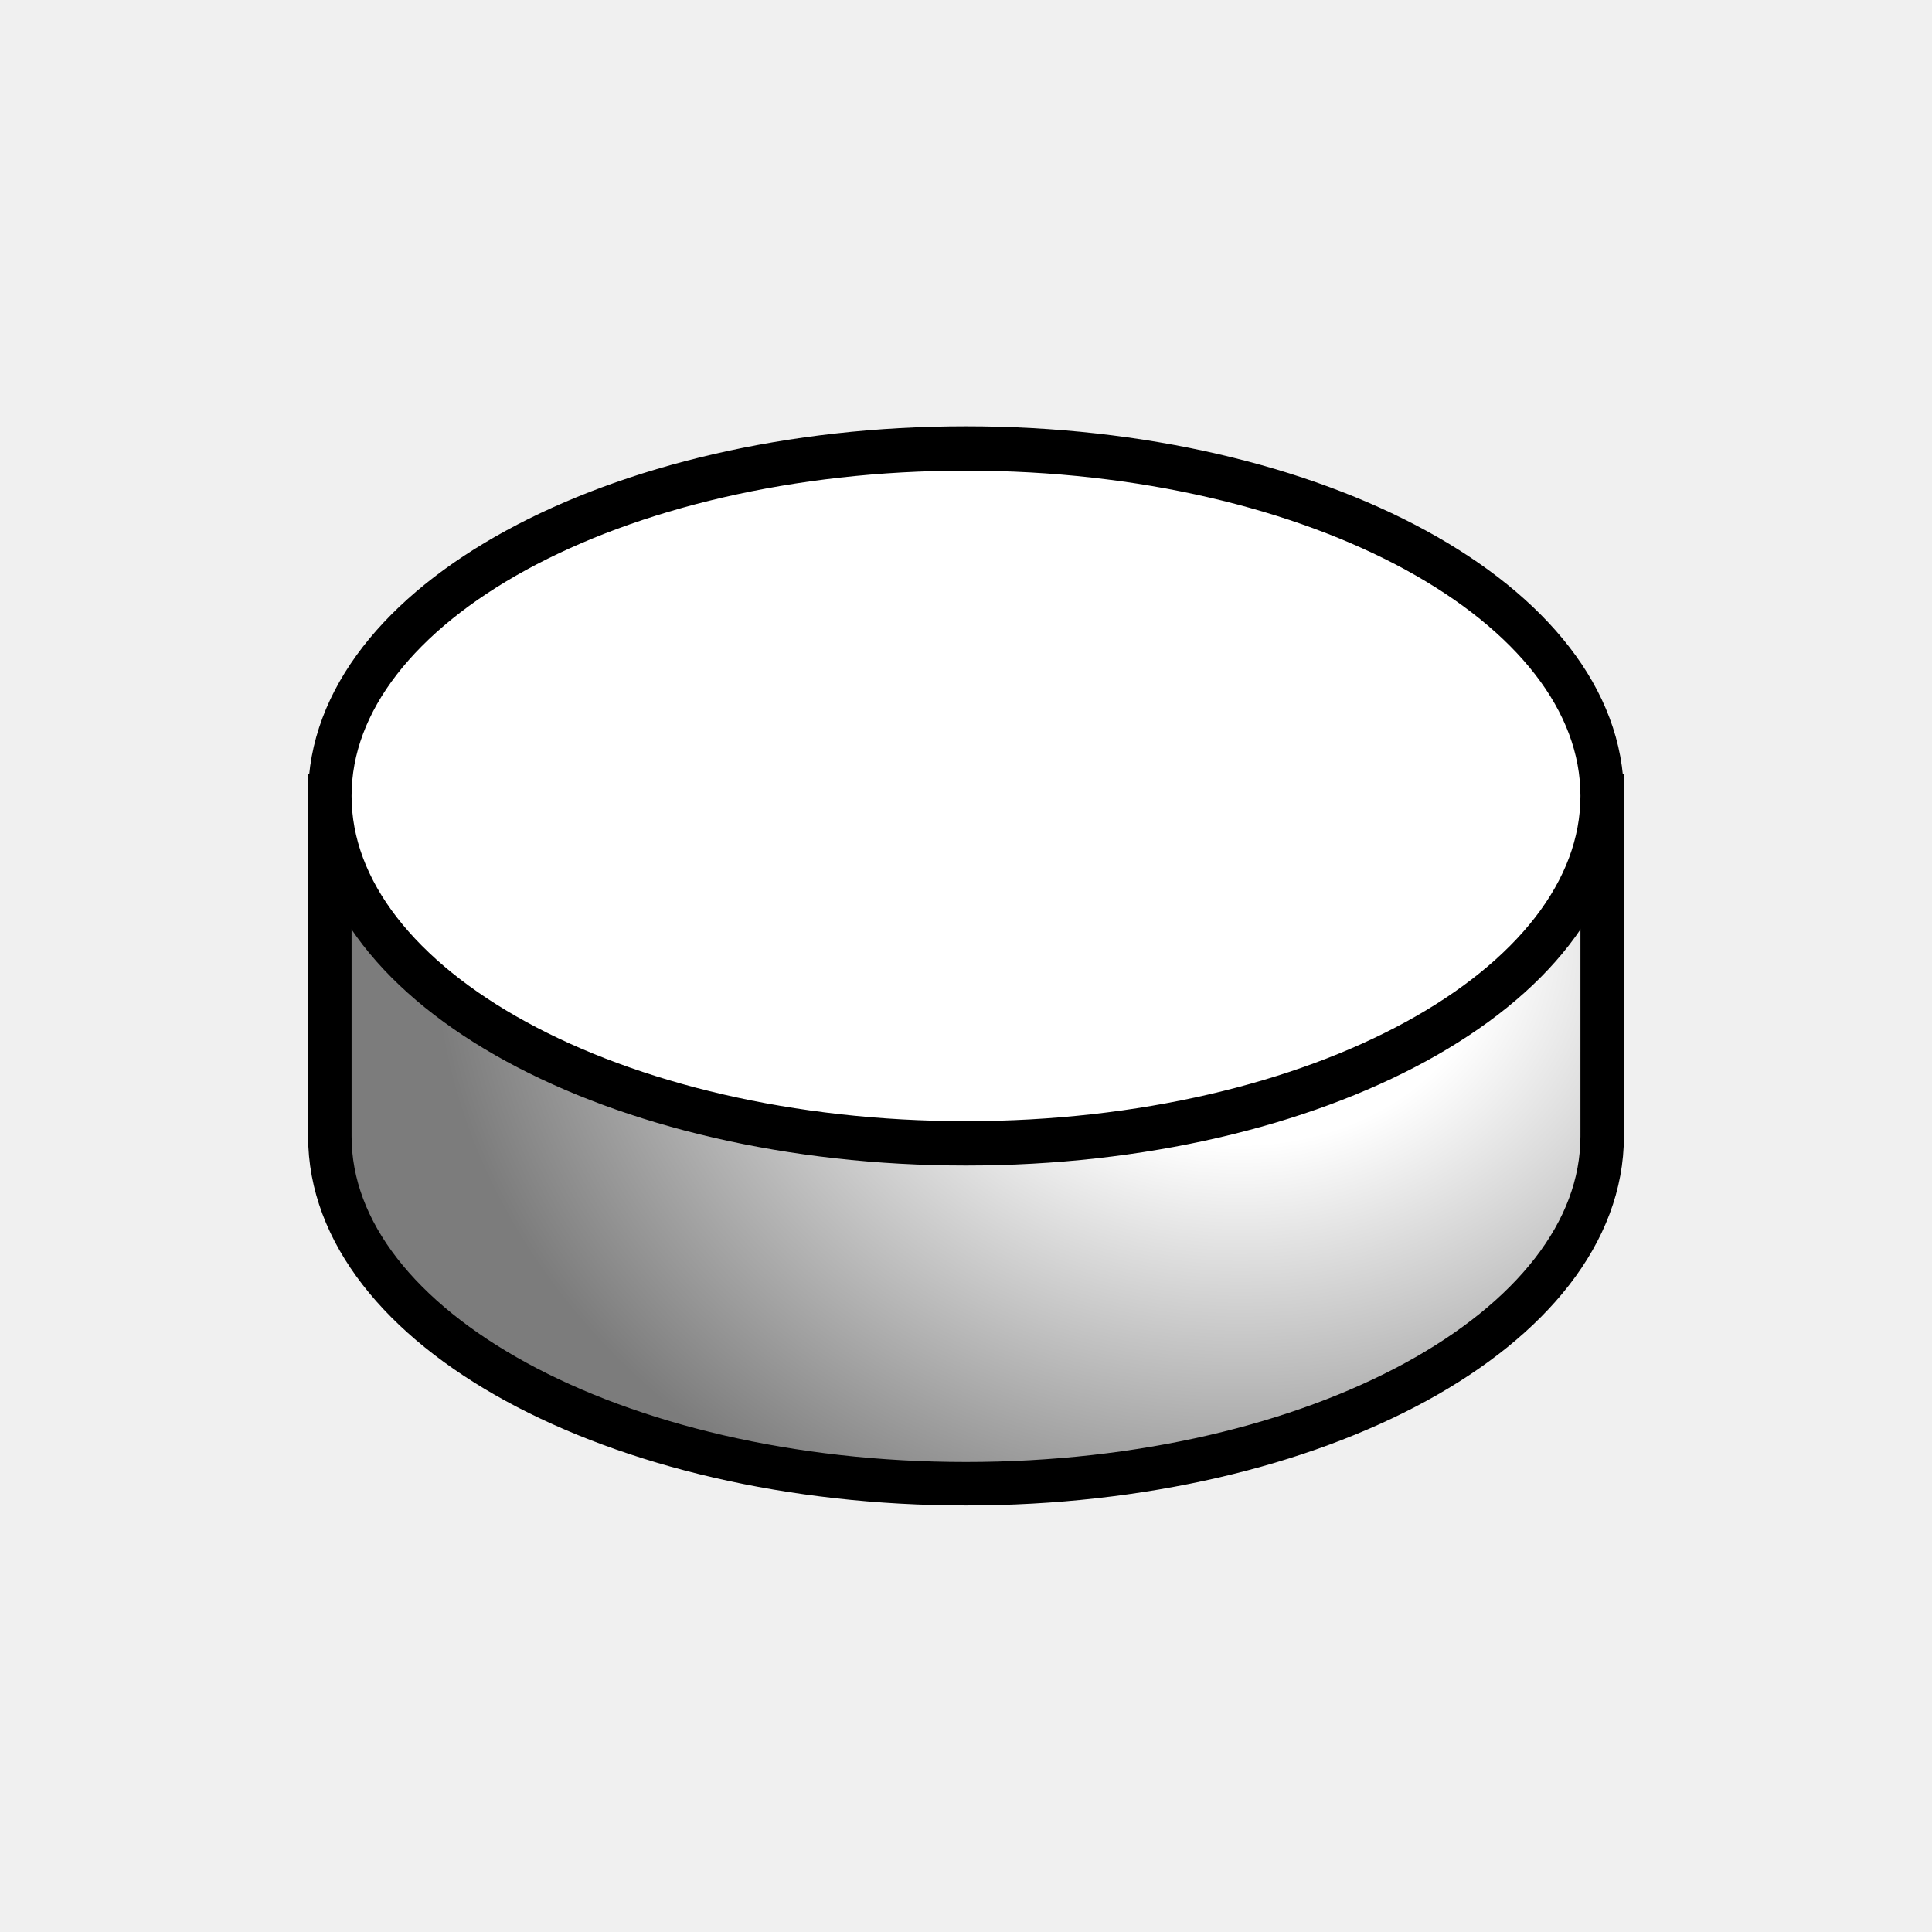
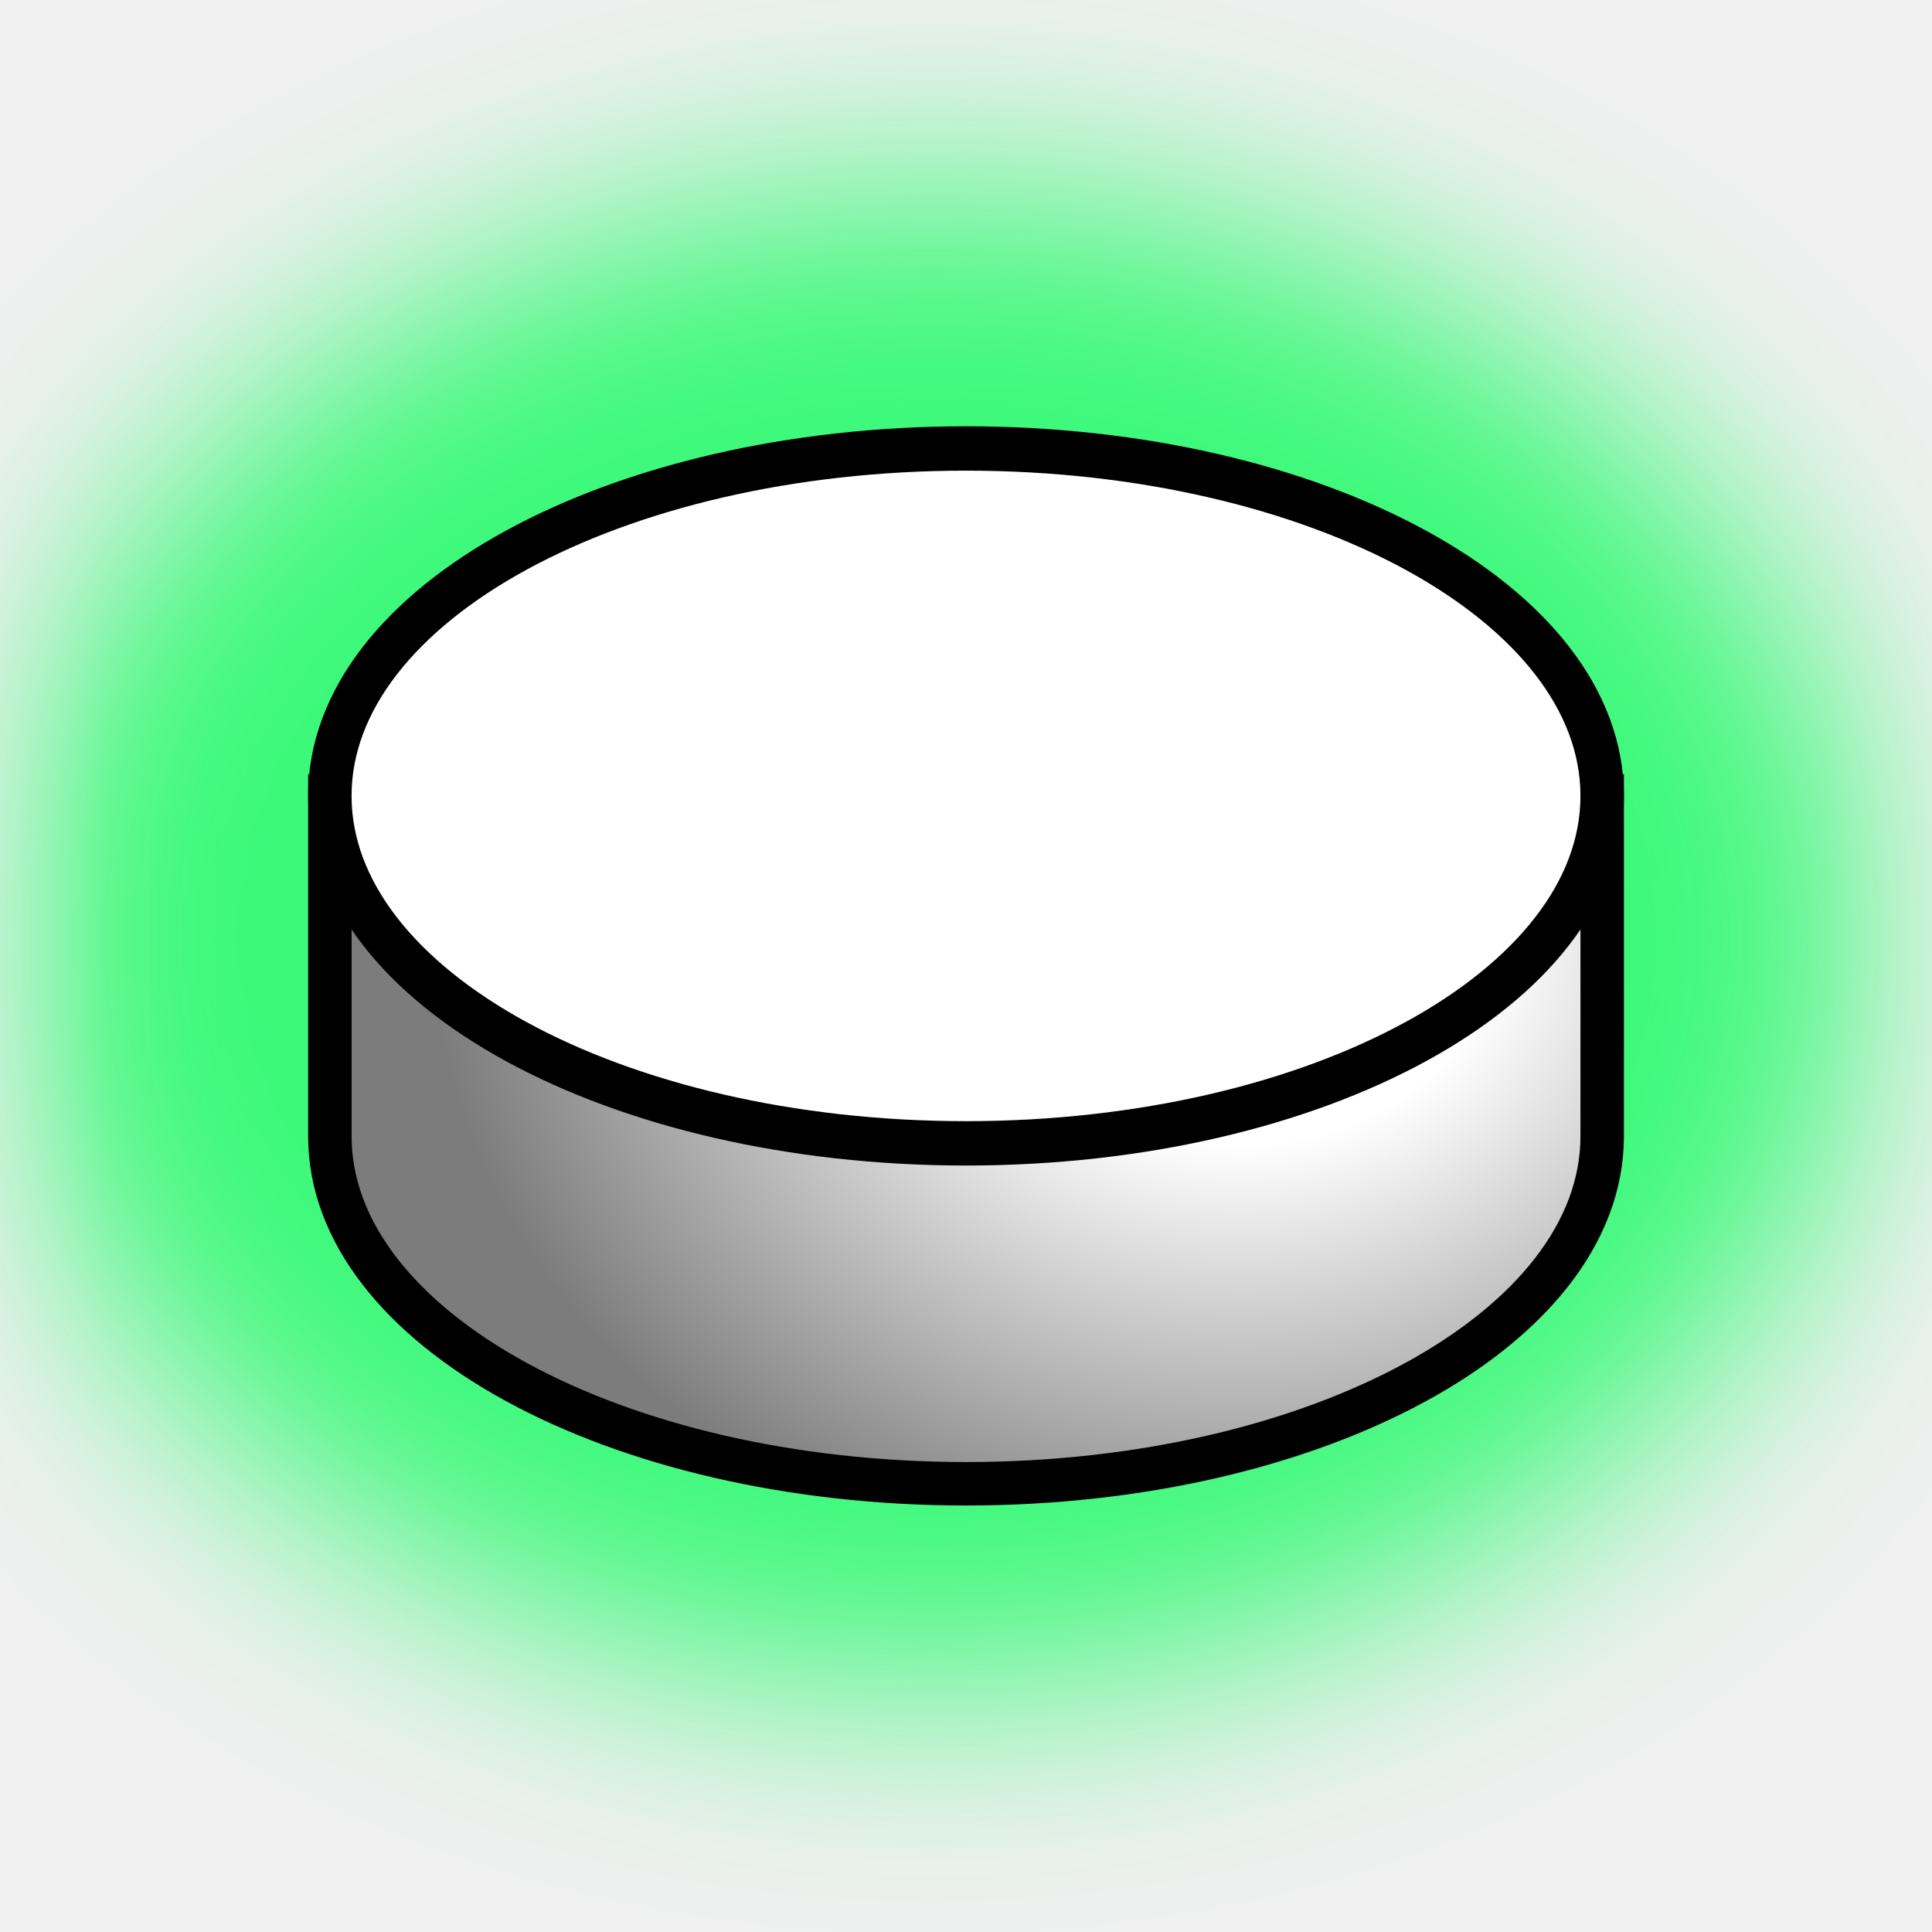
<svg xmlns="http://www.w3.org/2000/svg" xmlns:xlink="http://www.w3.org/1999/xlink" version="1.0" width="44" height="44" id="svg2">
  <defs id="defs4">
    <linearGradient id="linearGradient3240">
      <stop id="stop3242" style="stop-color:#ffffff;stop-opacity:1" offset="0" />
      <stop id="stop3250" style="stop-color:#ffffff;stop-opacity:1" offset="0.31" />
      <stop id="stop3244" style="stop-color:#7c7c7c;stop-opacity:1" offset="1" />
    </linearGradient>
    <radialGradient cx="-264.077" cy="471.295" r="14.983" fx="-264.077" fy="471.295" id="radialGradient3246" xlink:href="#linearGradient3240" gradientUnits="userSpaceOnUse" gradientTransform="matrix(-1.227632,-3.7552324e-6,1.4983775e-7,-1.005511,-588.2673,948.8402)" />
    <radialGradient cx="-264.077" cy="471.295" r="14.983" fx="-264.077" fy="471.295" id="radialGradient3258" xlink:href="#linearGradient3240" gradientUnits="userSpaceOnUse" gradientTransform="matrix(-1.227632,-3.7552324e-6,1.4983775e-7,-1.005511,-588.2673,956.5954)" />
    <radialGradient cx="-264.077" cy="471.295" r="14.983" fx="-264.077" fy="471.295" id="radialGradient3269" xlink:href="#linearGradient3240" gradientUnits="userSpaceOnUse" gradientTransform="matrix(-1.227632,-3.7552324e-6,1.4983775e-7,-1.005511,-588.2673,956.5954)" />
    <radialGradient cx="-264.077" cy="471.295" r="14.983" fx="-264.077" fy="471.295" id="radialGradient3271" xlink:href="#linearGradient3240" gradientUnits="userSpaceOnUse" gradientTransform="matrix(-1.227632,-3.7552324e-6,1.4983775e-7,-1.005511,-588.2673,948.8402)" />
+     <linearGradient id="linearGradient3240-3">
+       <stop offset="0" style="stop-color:#f69b89;stop-opacity:1" id="stop3242-0" />
+       <stop offset="0.31" style="stop-color:#ec5131;stop-opacity:1" id="stop3250-2" />
+       <stop offset="0.5" style="stop-color:#b2311a;stop-opacity:1" id="stop3248" />
+       <stop offset="0.75" style="stop-color:#781301;stop-opacity:1" id="stop3252" />
+       <stop offset="1" style="stop-color:#5b0e00;stop-opacity:1" id="stop3244-8" />
+     </linearGradient>
+     <radialGradient gradientTransform="matrix(-1.227632,-3.7552324e-6,1.4983775e-7,-1.005511,-588.2673,948.8402)" gradientUnits="userSpaceOnUse" xlink:href="#linearGradient3240-3" id="radialGradient3246-6" fy="471.295" fx="-264.077" r="14.983" cy="471.295" cx="-264.077" />
+     <radialGradient gradientTransform="matrix(-1.227632,-3.7552324e-6,1.4983775e-7,-1.005511,-588.2673,956.5954)" gradientUnits="userSpaceOnUse" xlink:href="#linearGradient3240-3" id="radialGradient3258-6" fy="471.295" fx="-264.077" r="14.983" cy="471.295" cx="-264.077" />
+     <radialGradient gradientTransform="matrix(-1.227632,-3.7552324e-6,1.4983775e-7,-1.005511,-588.2673,956.5954)" gradientUnits="userSpaceOnUse" xlink:href="#linearGradient3240-3" id="radialGradient3269-1" fy="471.295" fx="-264.077" r="14.983" cy="471.295" cx="-264.077" />
+     <radialGradient gradientTransform="matrix(-1.227632,-3.7552324e-6,1.4983775e-7,-1.005511,-588.2673,948.8402)" gradientUnits="userSpaceOnUse" xlink:href="#linearGradient3240-3" id="radialGradient3271-3" fy="471.295" fx="-264.077" r="14.983" cy="471.295" cx="-264.077" />
+     <filter height="1.368" y="-0.184" width="1.289" x="-0.144" id="filter7077" style="color-interpolation-filters:sRGB">
+       <feGaussianBlur id="feGaussianBlur7079" stdDeviation="1.995" />
+     </filter>
  </defs>
-   <g transform="translate(293.4286,-456.0765)" id="layer1">
-     <g transform="translate(-1.095992,2.515303)" id="g3264">
-       <path d="M -255.844,471.688 L -255.844,479.44 C -255.844,483.808 -262.335,487.352 -270.333,487.352 C -278.33,487.352 -284.821,483.808 -284.821,479.44 L -284.821,471.688 L -255.844,471.688 z" id="path3225" style="fill:url(#radialGradient3271);fill-opacity:1;fill-rule:evenodd;stroke:#000000;stroke-width:0.99;stroke-linecap:square;stroke-linejoin:miter;stroke-miterlimit:4;stroke-dashoffset:0;stroke-opacity:1" />
-       <path d="M 37.638,15.718 A 14.488,7.752 0 1 1 8.661,15.718 A 14.488,7.752 0 1 1 37.638,15.718 z" transform="matrix(1,0,0,1.02069,-293.482,455.6443)" id="path2453" style="opacity:1;fill:#ffffff;fill-opacity:1;fill-rule:evenodd;stroke:#000000;stroke-width:0.99;stroke-linecap:square;stroke-linejoin:miter;stroke-miterlimit:4;stroke-dasharray:none;stroke-dashoffset:0;stroke-opacity:1" />
+   <g id="layer8" style="display:inline">
+     <g id="g8911">
+       <g id="g6197" style="display:inline">
+         <g transform="matrix(1.141552,0,0,1.167389,331.8508,-536.161)" id="g6195">
+           <ellipse transform="matrix(1.1347,0,0,1.123748,35.62356,-60.52692)" ry="13.016" rx="16.577" cy="478.846" cx="-271.184" id="path6881" style="opacity:0.99;fill:#24fa6a;fill-opacity:0.893;stroke:none;stroke-width:4.947;stroke-linecap:butt;stroke-linejoin:miter;stroke-miterlimit:4;stroke-dasharray:none;stroke-dashoffset:0;stroke-opacity:1;paint-order:normal;filter:url(#filter7077)" />
+         </g>
+       </g>
+     </g>
+   </g>
+   <g id="layer7" style="display:inline">
+     <g transform="translate(293.4286,-456.0765)" id="layer1">
+       <g transform="translate(-1.095992,2.515303)" id="g3264">
+         <path d="m -255.844,471.688 v 7.752 c 0,4.368 -6.491,7.913 -14.488,7.913 -7.998,0 -14.488,-3.545 -14.488,-7.913 v -7.752 z" id="path3225" style="fill:url(#radialGradient3271);fill-opacity:1;fill-rule:evenodd;stroke:#000000;stroke-width:0.99;stroke-linecap:square;stroke-linejoin:miter;stroke-miterlimit:4;stroke-dashoffset:0;stroke-opacity:1" />
+         <path d="m 37.638,15.718 a 14.488,7.752 0 1 1 -28.977,0 14.488,7.752 0 1 1 28.977,0 z" transform="matrix(1,0,0,1.02069,-293.482,455.6443)" id="path2453" style="opacity:1;fill:#ffffff;fill-opacity:1;fill-rule:evenodd;stroke:#000000;stroke-width:0.99;stroke-linecap:square;stroke-linejoin:miter;stroke-miterlimit:4;stroke-dasharray:none;stroke-dashoffset:0;stroke-opacity:1" />
+       </g>
    </g>
  </g>
</svg>
